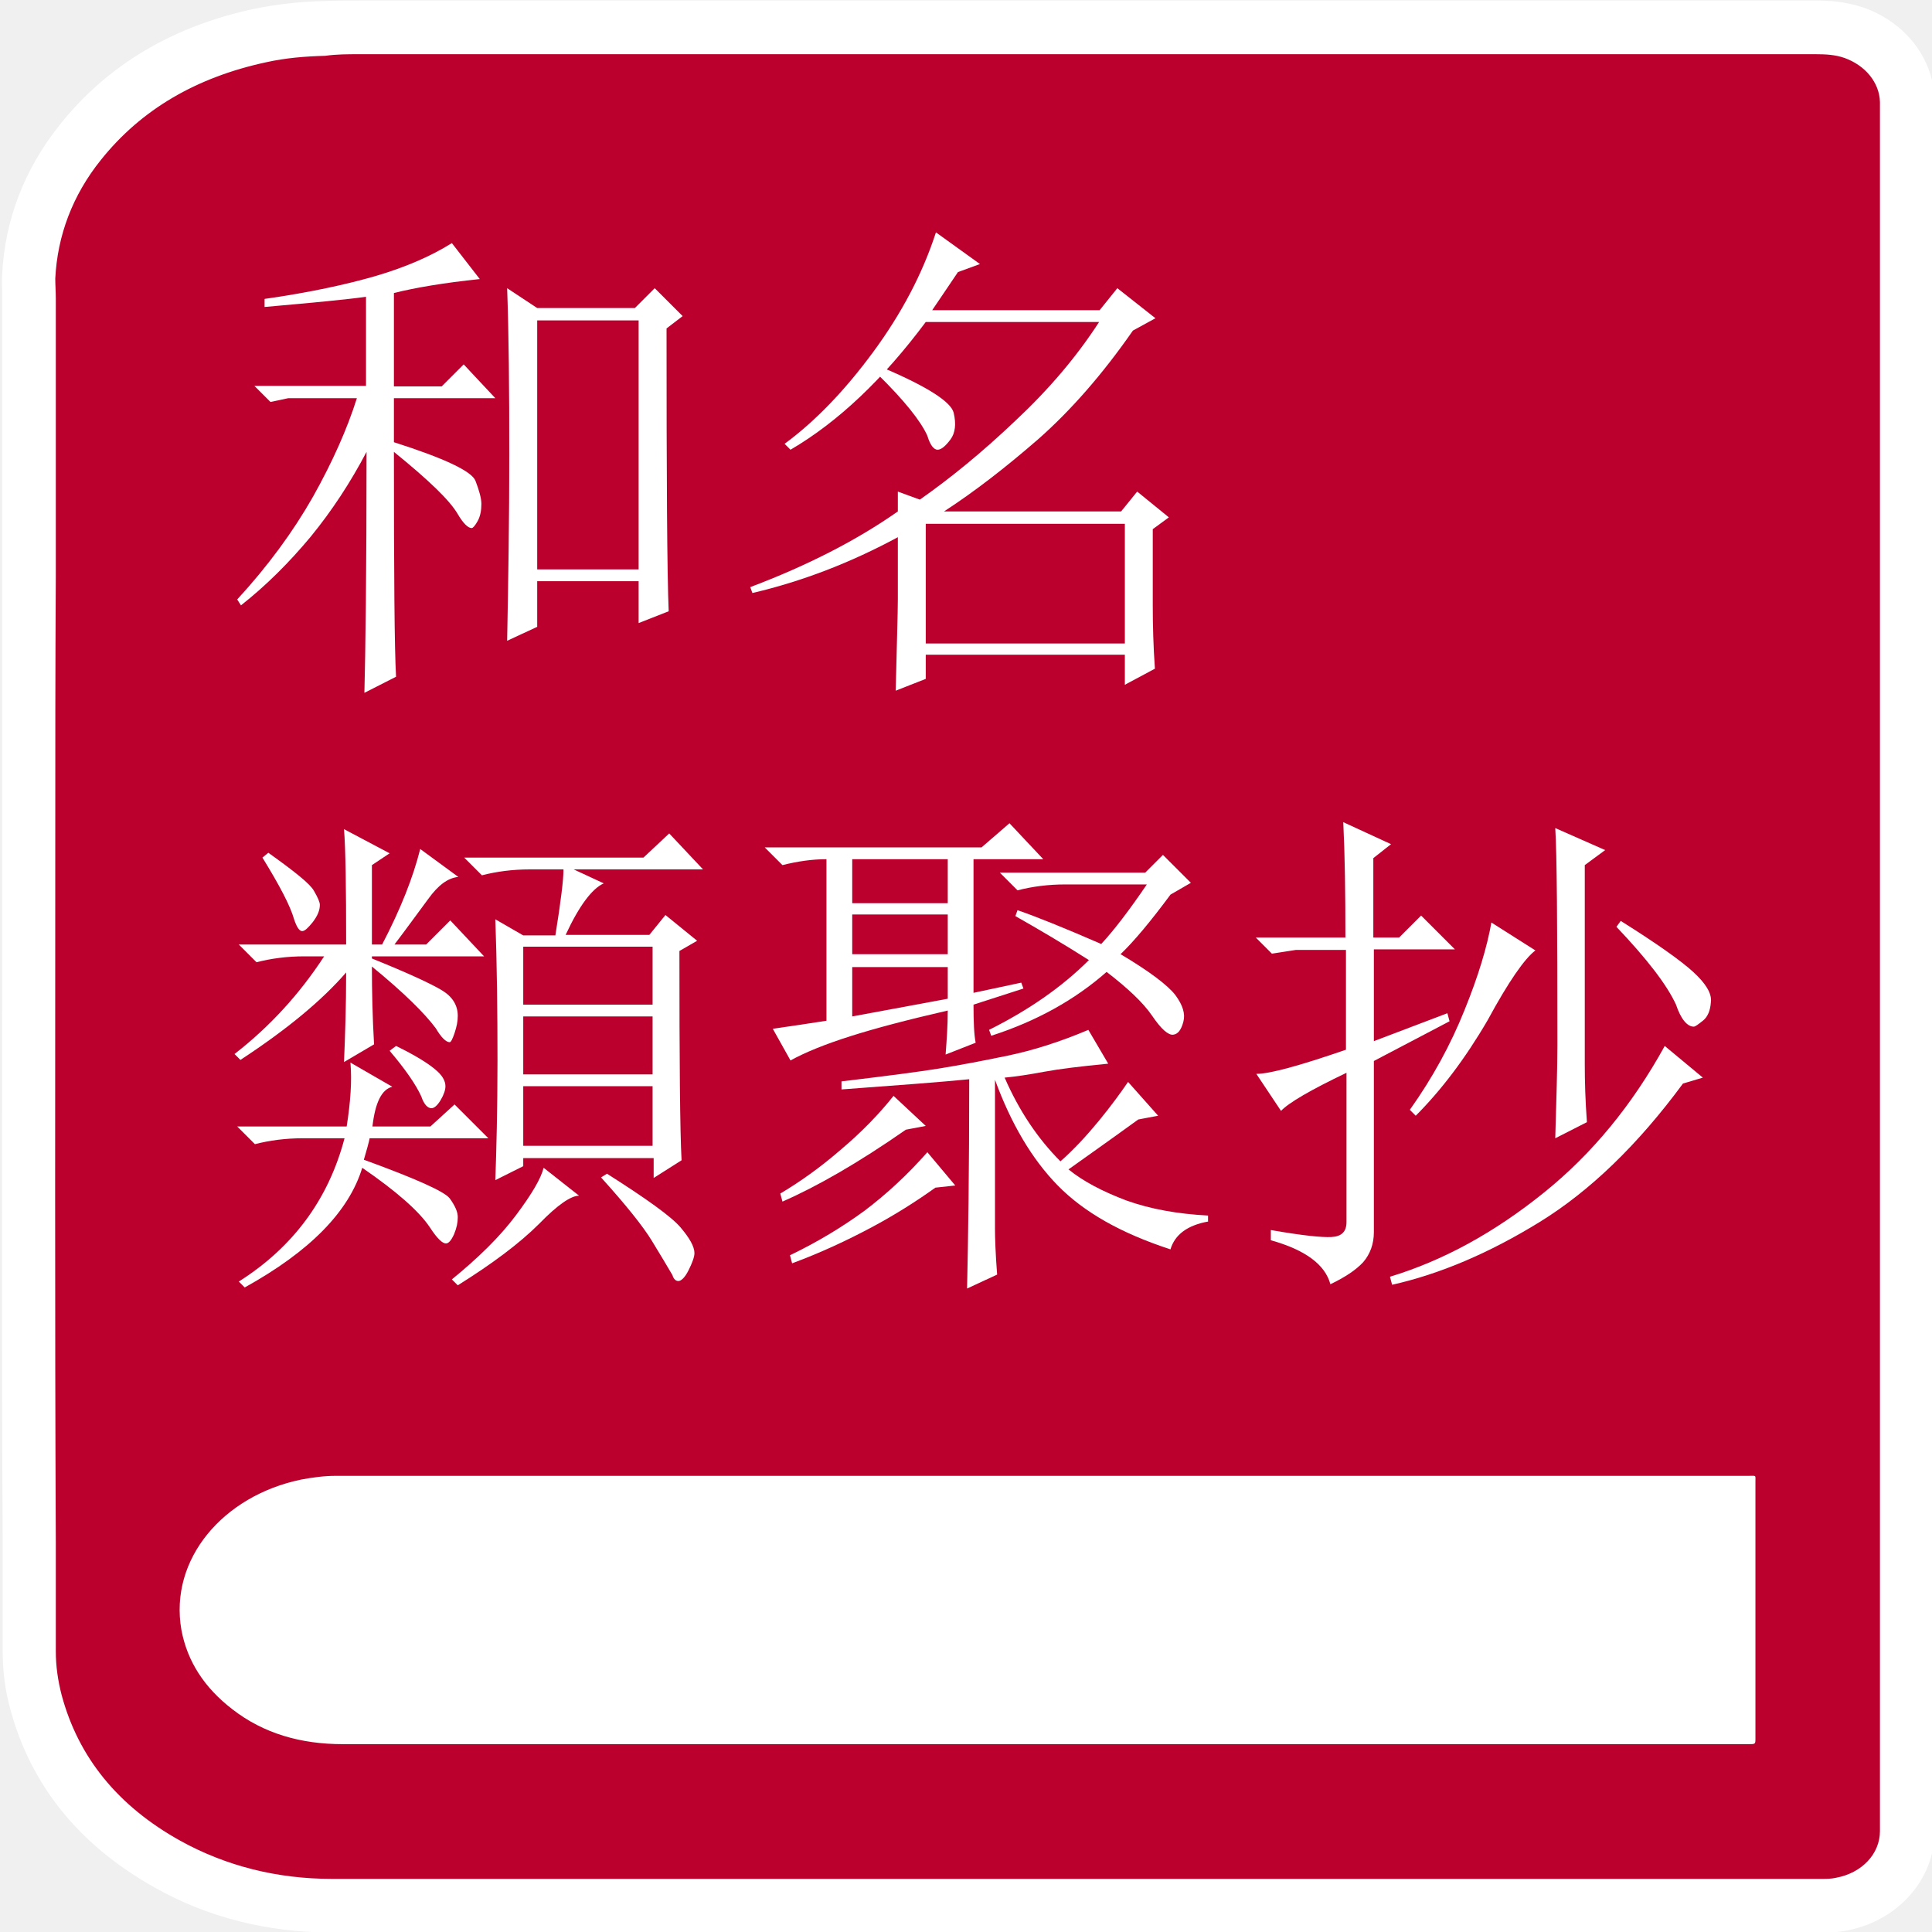
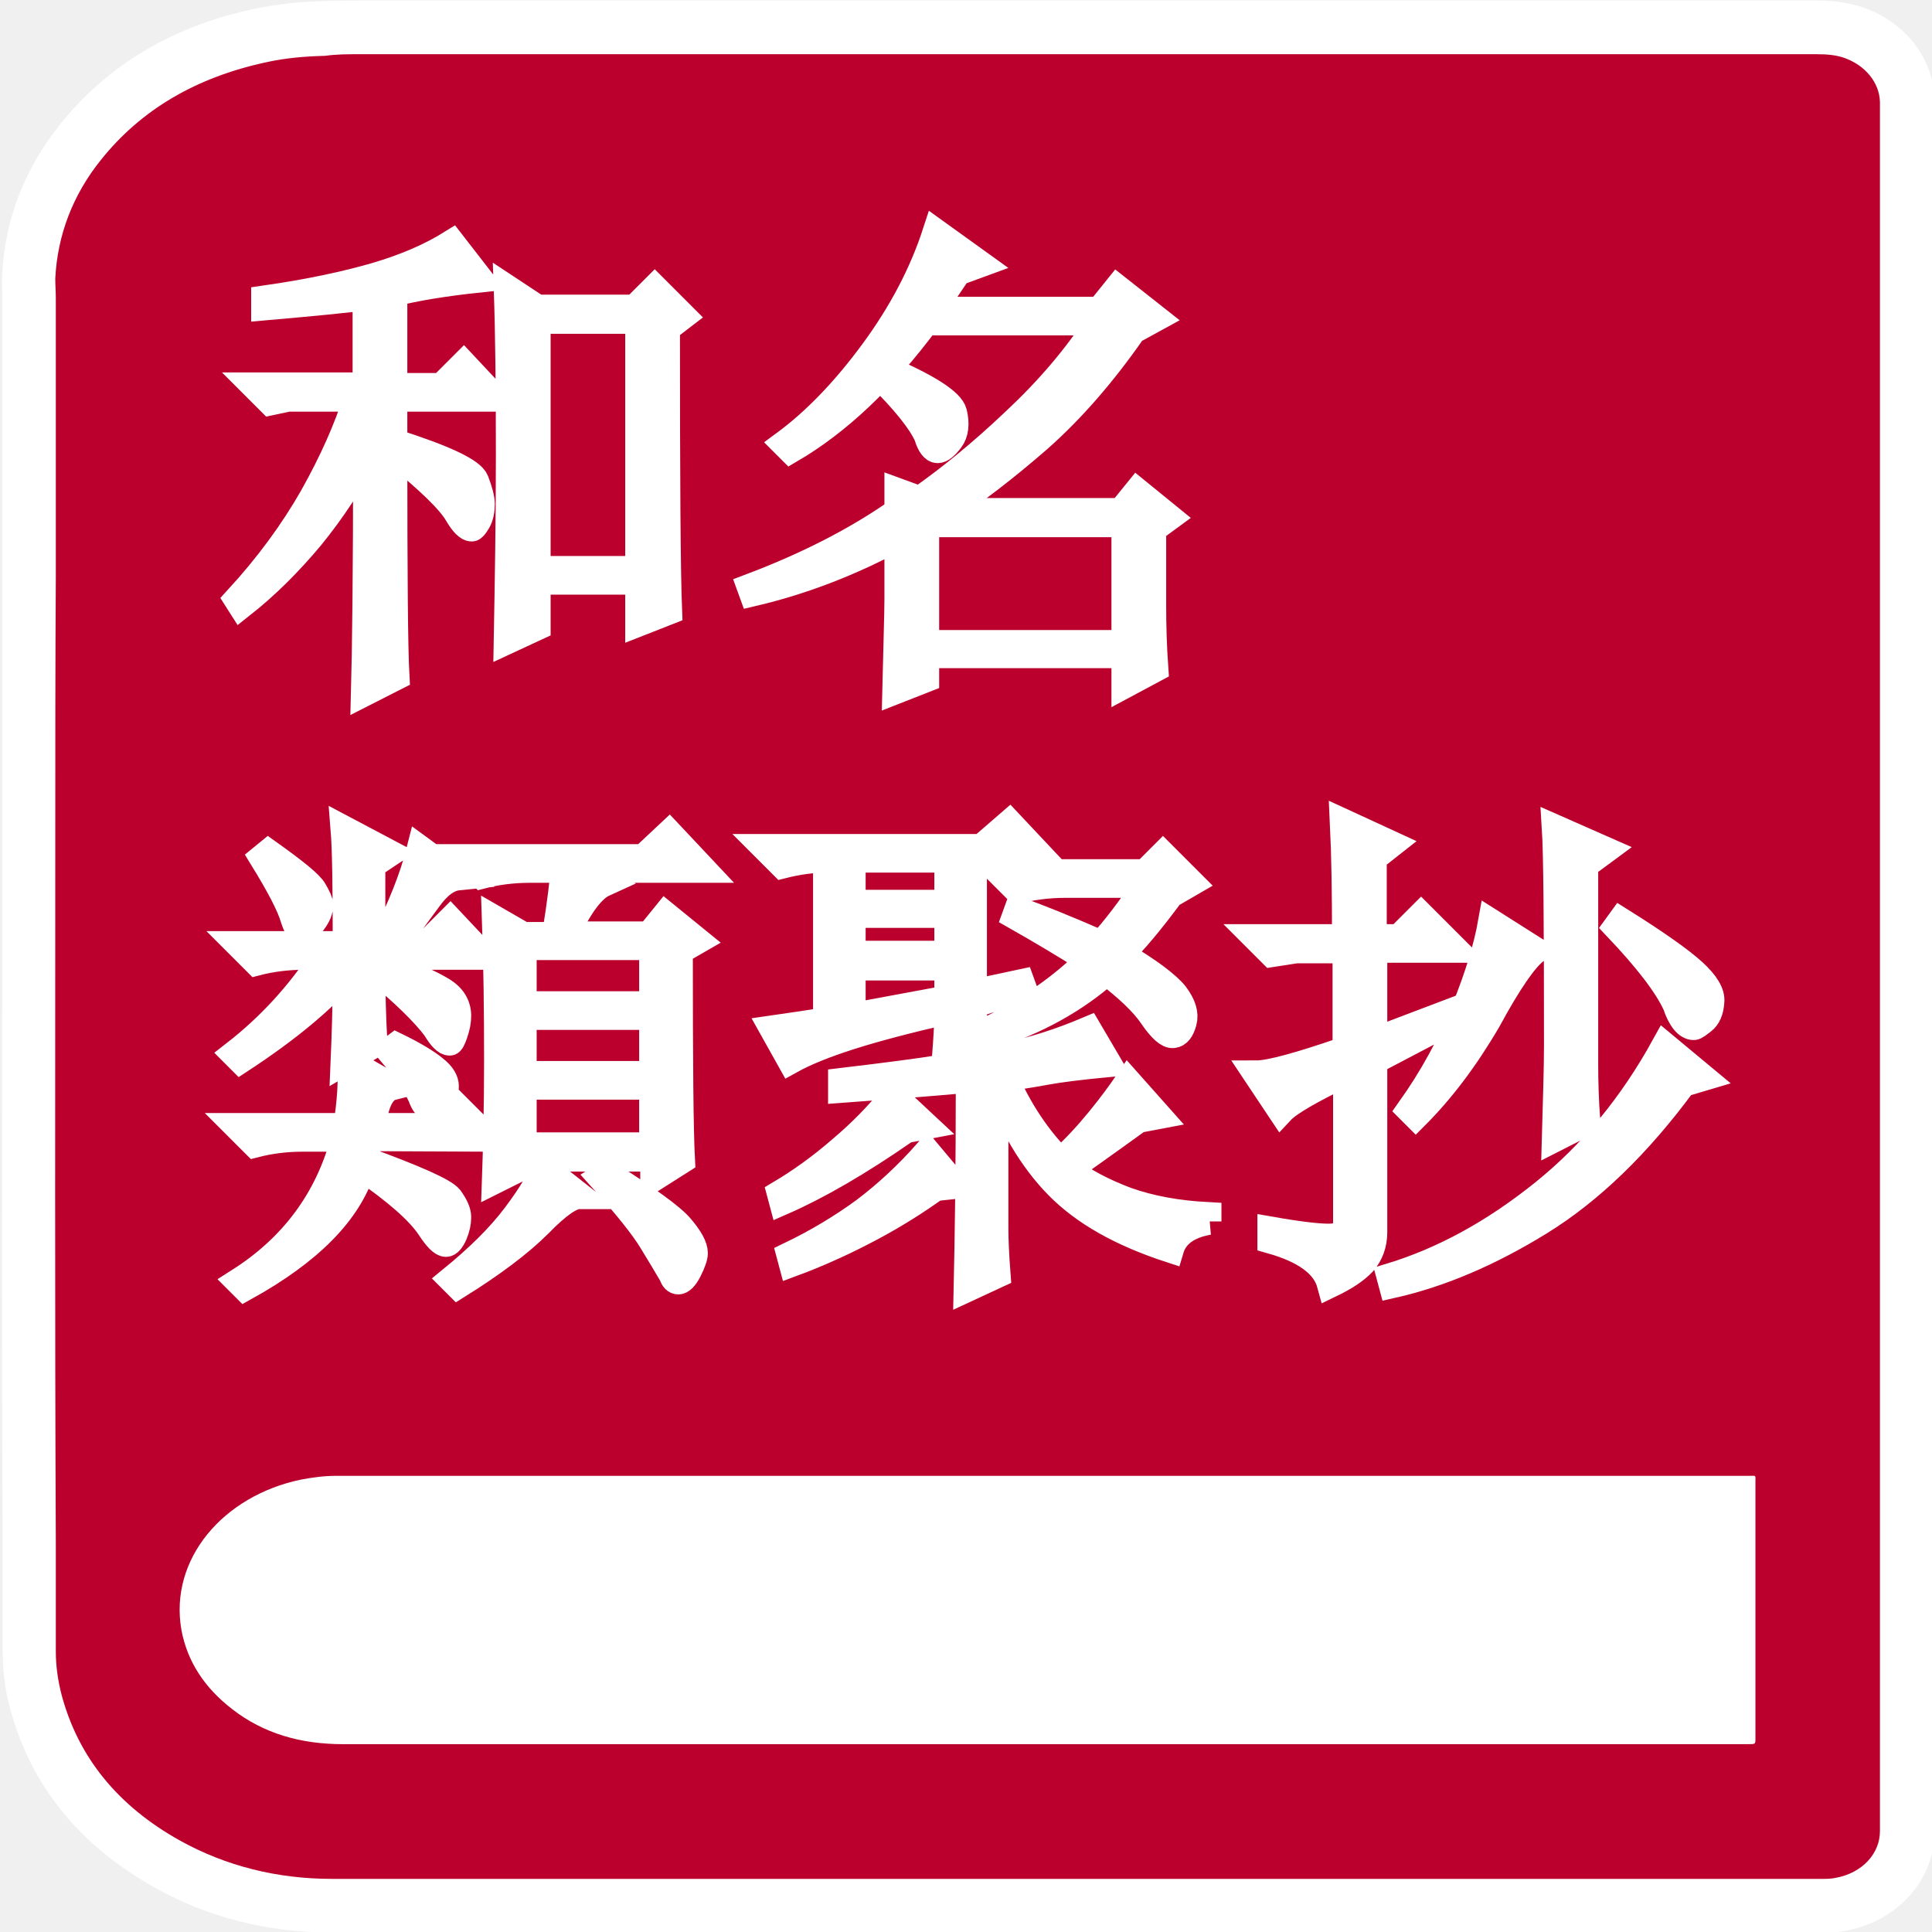
<svg xmlns="http://www.w3.org/2000/svg" version="1.1" id="レイヤー_1" x="0px" y="0px" viewBox="0 0 360 360" style="enable-background:new 0 0 360 360;" xml:space="preserve">
  <style type="text/css">
	.st0{fill:#BC002D;}
	.st1{fill:#FFFFFF;}
+ 	.st2{fill:#FFFFFF;stroke:#FFFFFF;stroke-width:5;stroke-miterlimit:10;}
</style>
  <g>
-     <path class="st0" d="M168.9,355.1c-35.7,0-71.5,0-107.2,0c-11.1,0-21.4-2.6-30.6-7.8C18.2,340.1,10,330,6.6,317.1   c-0.8-3.2-1.2-6.4-1.2-9.5c0-2.6,0-5.2,0-7.9l0-3.9l0-2.9c0-1.9,0-3.8,0-5.7c-0.1-33.7-0.1-67.9-0.1-101c0-9.7,0-40,0-45.5   c0-11.1,0-22.2,0-33.3c0-4.4,0-8.8,0-13.2c0-4.3,0-8.6,0-12.9c0-4.4,0-8.8,0-13.2c0-4.3,0-8.6,0-12.9c0-0.4,0-0.8,0-1.3   c0-0.8-0.1-1.7,0-2.6c0.4-9.2,3.7-17.6,9.6-25C23.1,16.2,34.5,9.5,48.6,6.5c3.7-0.8,7.5-1.2,11.9-1.3c1.8,0,3.8-0.1,6.4-0.1l6.2,0   h265.3c2,0,4.5,0.1,7,1c6,2.1,9.9,7.2,9.9,12.9v3.1c0,52.7,0,105.4,0,158.2v91.6c0,5.7,0,11.3,0,17c0,5.7,0,11.3,0,17   c0,11.2,0,22.4,0,33.7l0,1.7c0,6.6-5,12.2-12.2,13.7c-1.4,0.3-2.8,0.3-3.6,0.3L168.9,355.1z" />
-     <path class="st1" d="M66.9,10.1c2.1,0,4.1,0,6.2,0c88.4,0,176.8,0,265.3,0c1.8,0,3.6,0.1,5.3,0.7c3.9,1.4,6.5,4.6,6.6,8.2   c0,1,0,2,0,3c0,52.7,0,105.4,0,158.2c0,30.5,0,61.1,0,91.6c0,11.3,0,22.7,0,34c0,11.8,0,23.6,0,35.4c0,4.2-3.3,7.8-8.2,8.7   c-0.9,0.2-1.7,0.2-2.6,0.2c-21.2,0-42.3,0-63.5,0c-35.7,0-71.5,0-107.2,0c-35.7,0-71.3,0-107,0c-10.2,0-19.7-2.4-28.2-7.1   c-11.7-6.5-19-15.6-22.1-27.1c-0.7-2.7-1.1-5.4-1.1-8.2c0-4,0-7.9,0-11.8c0-2.9,0-5.8,0-8.6c-0.2-43.3-0.1-86.6-0.1-129.9   c0-16.6,0-33.2,0.1-49.8c0-8.7,0-17.3,0-26c0-8.7,0-17.3,0-26c0-1.2-0.1-2.5-0.1-3.7c0.4-8,3.2-15.5,8.5-22.1   c7.5-9.4,17.8-15.4,30.8-18.2c3.6-0.8,7.2-1.1,11-1.2C62.7,10.1,64.8,10.1,66.9,10.1 M66.9,0.1c-2.6,0-4.6,0-6.5,0.1   c-4.6,0.1-8.8,0.6-12.8,1.4C32.3,4.8,20,12.1,11.1,23.3C4.5,31.6,0.9,41,0.4,51.2c-0.1,1.2,0,2.2,0,3.1c0,0.4,0,0.7,0,1.1   c0,4.3,0,8.7,0,13c0,4.3,0,8.7,0,13c0,4.3,0,8.7,0,13c0,4.3,0,8.7,0,13c0,11.1,0,22.3,0,33.2c0,5.5,0,11.1,0,16.6   c0,9.6,0,19.2,0,28.9c0,33.1-0.1,67.4,0.1,101.1c0,1.9,0,3.8,0,5.7c0,1,0,1.9,0,2.9c0,1.3,0,2.6,0,4c0,2.6,0,5.2,0,7.8   c0,3.6,0.4,7.2,1.4,10.8c3.8,14.2,12.8,25.4,26.9,33.3c9.9,5.6,21.1,8.4,33.1,8.4c35.7,0,71.3,0,107,0l53.6,0l53.6,0h63.5   c1.1,0,2.8,0,4.7-0.4c9.5-1.9,16.2-9.6,16.2-18.5v0l0-0.1c0-11.8,0-23.5,0-35.3c0-5.7,0-11.3,0-17c0-5.7,0-11.3,0-17v-91.6   c0-52.7,0-105.5,0-158.2v-3V19l0-0.1c-0.1-7.8-5.3-14.7-13.3-17.5c-3.3-1.1-6.3-1.3-8.6-1.3H73.1c-1,0-2,0-3.1,0   C68.9,0.1,67.9,0.1,66.9,0.1L66.9,0.1z" />
+     <path class="st0" d="M168.9,355.1c-35.7,0-71.5,0-107.2,0c-11.1,0-21.4-2.6-30.6-7.8C18.2,340.1,10,330,6.6,317.1   c-0.8-3.2-1.2-6.4-1.2-9.5c0-2.6,0-5.2,0-7.9v-3.9v-2.9c0-1.9,0-3.8,0-5.7c-0.1-33.7-0.1-67.9-0.1-101c0-9.7,0-40,0-45.5   c0-11.1,0-22.2,0-33.3c0-4.4,0-8.8,0-13.2c0-4.3,0-8.6,0-12.9c0-4.4,0-8.8,0-13.2c0-4.3,0-8.6,0-12.9c0-0.4,0-0.8,0-1.3   c0-0.8-0.1-1.7,0-2.6c0.4-9.2,3.7-17.6,9.6-25C23.1,16.2,34.5,9.5,48.6,6.5c3.7-0.8,7.5-1.2,11.9-1.3c1.8,0,3.8-0.1,6.4-0.1h6.2   h265.3c2,0,4.5,0.1,7,1c6,2.1,9.9,7.2,9.9,12.9v3.1c0,52.7,0,105.4,0,158.2v91.6c0,5.7,0,11.3,0,17s0,11.3,0,17   c0,11.2,0,22.4,0,33.7v1.7c0,6.6-5,12.2-12.2,13.7c-1.4,0.3-2.8,0.3-3.6,0.3L168.9,355.1z" />
+     <path class="st1" d="M66.9,10.1c2.1,0,4.1,0,6.2,0c88.4,0,176.8,0,265.3,0c1.8,0,3.6,0.1,5.3,0.7c3.9,1.4,6.5,4.6,6.6,8.2   c0,1,0,2,0,3c0,52.7,0,105.4,0,158.2c0,30.5,0,61.1,0,91.6c0,11.3,0,22.7,0,34c0,11.8,0,23.6,0,35.4c0,4.2-3.3,7.8-8.2,8.7   c-0.9,0.2-1.7,0.2-2.6,0.2c-21.2,0-42.3,0-63.5,0c-35.7,0-71.5,0-107.2,0s-71.3,0-107,0c-10.2,0-19.7-2.4-28.2-7.1   c-11.7-6.5-19-15.6-22.1-27.1c-0.7-2.7-1.1-5.4-1.1-8.2c0-4,0-7.9,0-11.8c0-2.9,0-5.8,0-8.6c-0.2-43.3-0.1-86.6-0.1-129.9   c0-16.6,0-33.2,0.1-49.8c0-8.7,0-17.3,0-26s0-17.3,0-26c0-1.2-0.1-2.5-0.1-3.7c0.4-8,3.2-15.5,8.5-22.1   c7.5-9.4,17.8-15.4,30.8-18.2c3.6-0.8,7.2-1.1,11-1.2C62.7,10.1,64.8,10.1,66.9,10.1 M66.9,0.1c-2.6,0-4.6,0-6.5,0.1   c-4.6,0.1-8.8,0.6-12.8,1.4C32.3,4.8,20,12.1,11.1,23.3C4.5,31.6,0.9,41,0.4,51.2c-0.1,1.2,0,2.2,0,3.1c0,0.4,0,0.7,0,1.1   c0,4.3,0,8.7,0,13c0,4.3,0,8.7,0,13s0,8.7,0,13s0,8.7,0,13c0,11.1,0,22.3,0,33.2c0,5.5,0,11.1,0,16.6c0,9.6,0,19.2,0,28.9   c0,33.1-0.1,67.4,0.1,101.1c0,1.9,0,3.8,0,5.7c0,1,0,1.9,0,2.9c0,1.3,0,2.6,0,4c0,2.6,0,5.2,0,7.8c0,3.6,0.4,7.2,1.4,10.8   c3.8,14.2,12.8,25.4,26.9,33.3c9.9,5.6,21.1,8.4,33.1,8.4c35.7,0,71.3,0,107,0h53.6h53.6h63.5c1.1,0,2.8,0,4.7-0.4   c9.5-1.9,16.2-9.6,16.2-18.5l0,0v-0.1c0-11.8,0-23.5,0-35.3c0-5.7,0-11.3,0-17s0-11.3,0-17v-91.6c0-52.7,0-105.5,0-158.2v-3v0v-0.1   c-0.1-7.8-5.3-14.7-13.3-17.5c-3.3-1.1-6.3-1.3-8.6-1.3H73.1c-1,0-2,0-3.1,0C68.9,0.1,67.9,0.1,66.9,0.1L66.9,0.1z" />
  </g>
  <g>
-     <path class="st1" d="M73.4,84.2c0,22.8,0.1,36.7,0.4,41.9l-5.9,3c0.2-7.4,0.4-22.4,0.4-44.9c-3,5.7-6.4,10.9-10.4,15.8   c-4,4.8-8.3,9.1-13,12.8l-0.7-1.1c5.7-6.2,10.4-12.6,14.1-19.1c3.7-6.6,6.4-12.7,8.2-18.4H53.7l-3.3,0.7l-3-3h20.8V55.3   c-3.5,0.5-9.8,1.1-18.9,1.9v-1.5c8.4-1.2,15.3-2.7,20.8-4.3c5.4-1.6,10.1-3.6,14.1-6.1l5.2,6.7c-6.7,0.7-12,1.6-16,2.6V72h8.9   l4.1-4.1l5.9,6.3H73.4v8.2c9.4,3,14.5,5.4,15.2,7.2s1.1,3.3,1.1,4.3c0,1.2-0.2,2.3-0.7,3.2c-0.5,0.9-0.9,1.3-1.1,1.3   c-0.7,0-1.6-0.9-2.6-2.6C83.8,93.2,79.8,89.4,73.4,84.2z M124.2,61.2c0,28,0.1,45.5,0.4,52.7l-5.6,2.2v-7.8h-18.9v8.5l-5.6,2.6   c0.2-10.9,0.4-22.5,0.4-34.7s-0.1-22.6-0.4-31l5.6,3.7h18.2l3.7-3.7l5.2,5.2L124.2,61.2z M100.1,59.7v46.4H119V59.7H100.1z" />
-     <path class="st1" d="M211.1,61.6c-5.7,8.2-11.6,14.9-17.6,20.2c-6.1,5.3-11.9,9.8-17.6,13.5h33l3-3.7l5.9,4.8l-3,2.2v14.1   c0,3.7,0.1,7.7,0.4,11.9l-5.6,3v-5.6h-37.1v4.5l-5.6,2.2c0.2-8.7,0.4-14.3,0.4-17.1v-11.5c-8.7,4.7-17.7,8.2-27.1,10.4l-0.4-1.1   c10.6-4,19.8-8.7,27.5-14.1v-3.7l4.1,1.5c5.7-4,11.6-8.8,17.8-14.7c6.2-5.8,11.4-11.9,15.6-18.4h-32.3   c-7.9,10.6-16.3,18.6-25.2,23.8l-1.1-1.1c5.7-4.2,11.2-9.9,16.5-17.1c5.3-7.2,9.2-14.6,11.7-22.3l8.2,5.9l-4.1,1.5   c-2,3-3.6,5.3-4.8,7.1h31.2l3.3-4.1l7.1,5.6L211.1,61.6z M164.7,68.6c8.2,3.5,12.5,6.3,13,8.3c0.5,2.1,0.3,3.8-0.6,5   c-0.9,1.2-1.7,1.9-2.4,1.9s-1.4-0.9-1.9-2.6c-1.2-2.7-4.3-6.6-9.3-11.5L164.7,68.6z M172.5,97.6v22.3h37.1V97.6H172.5z" />
-     <path class="st1" d="M69.3,178.6c6.7,2.7,11,4.7,13,5.9c2,1.2,3,2.8,3,4.8c0,1-0.2,2-0.6,3.2s-0.7,1.7-0.9,1.7   c-0.7,0-1.6-0.9-2.6-2.6c-2-2.7-5.9-6.6-11.9-11.5c0,4.5,0.1,9.3,0.4,14.5l-5.6,3.3c0.2-4.7,0.4-10.3,0.4-16.7   c-4.5,5.2-11,10.6-19.7,16.3l-1.1-1.1c6.7-5.2,12.2-11.3,16.7-18.2h-3.7c-3.2,0-6.2,0.4-8.9,1.1l-3.3-3.3h20   c0-10.6-0.1-17.8-0.4-21.5l8.5,4.5l-3.3,2.2V176h1.9c3.5-6.7,5.8-12.6,7.1-17.8l7.1,5.2c-2,0.2-3.8,1.6-5.6,4.1   c-2,2.7-4.1,5.6-6.3,8.5h5.9l4.5-4.5l6.3,6.7H69.3V178.6z M68.9,212c-0.2,1-0.6,2.4-1.1,4.1c9.6,3.5,15,5.9,16,7.2   c1,1.4,1.5,2.5,1.5,3.5c0,1-0.2,2-0.7,3.2c-0.5,1.1-1,1.7-1.5,1.7c-0.7,0-1.7-1-3-3c-2-3-6.2-6.7-12.6-11.1   c-2.5,8.2-9.8,15.6-21.9,22.3l-1.1-1.1c10.1-6.4,16.7-15.3,19.7-26.7h-7.8c-3.2,0-6.2,0.4-8.9,1.1l-3.3-3.3h20.4   c0.7-4.5,1-8.4,0.7-11.9l7.8,4.5c-2,0.5-3.2,3-3.7,7.4h10.8l4.5-4.1l6.3,6.3H68.9z M50,158.9c4.9,3.5,7.8,5.8,8.5,7.1   c0.7,1.2,1.1,2.1,1.1,2.6c0,1-0.4,2-1.3,3.2c-0.9,1.1-1.5,1.7-2,1.7c-0.5,0-1-0.7-1.5-2.2c-0.7-2.5-2.7-6.3-5.9-11.5L50,158.9z    M73.8,194.9c3.5,1.7,5.9,3.2,7.2,4.3c1.4,1.1,2,2.2,2,3.2c0,0.7-0.3,1.6-0.9,2.6c-0.6,1-1.2,1.5-1.7,1.5c-0.7,0-1.4-0.7-1.9-2.2   c-1-2.2-3-5.1-5.9-8.5L73.8,194.9z M107.9,222.8c-1.5,0-4,1.7-7.4,5.2c-3.7,3.7-8.8,7.5-15.2,11.5l-1.1-1.1   c4.9-4,8.9-7.9,11.9-11.9c3-4,4.7-6.9,5.2-8.9L107.9,222.8z M103.5,174.2c1-6.2,1.5-10.3,1.5-12.2h-6.3c-3.2,0-6.2,0.4-8.9,1.1   l-3.3-3.3h33.4l4.8-4.5l6.3,6.7h-24.1l5.6,2.6c-2.2,1-4.6,4.2-7.1,9.6h15.6l3-3.7l5.9,4.8l-3.3,1.9c0,20.5,0.1,33.5,0.4,39   l-5.2,3.3v-3.7H97.5v1.5l-5.2,2.6c0.2-5.7,0.4-13.1,0.4-22.3c0-9.2-0.1-17.9-0.4-26.3l5.2,3H103.5z M97.5,176.4v10.8h24.1v-10.8   H97.5z M97.5,189.4v10.8h24.1v-10.8H97.5z M97.5,202.4v11.1h24.1v-11.1H97.5z M112,219.4l1.1-0.7c7.4,4.7,12,8,13.7,10   c1.7,2,2.6,3.6,2.6,4.8c0,0.7-0.4,1.8-1.1,3.2c-0.7,1.4-1.4,2-1.9,2c-0.5,0-0.9-0.4-1.1-1.1c-1-1.7-2.3-3.9-3.9-6.5   C119.8,228.5,116.7,224.6,112,219.4z" />
-     <path class="st1" d="M190.7,184.2l-9.3,3c0,3.2,0.1,5.6,0.4,7.1l-5.6,2.2c0.2-2.7,0.4-5.4,0.4-8.2c-7.4,1.7-13.5,3.3-18.2,4.8   c-4.7,1.5-8.4,3-11.1,4.5l-3.3-5.9c3.5-0.5,6.8-1,10-1.5v-30.1c-2.7,0-5.4,0.4-8.2,1.1l-3.3-3.3h40.4l5.2-4.5l6.3,6.7h-13v24.9   l8.9-1.9L190.7,184.2z M172.5,209.8l-3.7,0.7c-8.9,6.2-16.6,10.6-23,13.4l-0.4-1.5c3.7-2.2,7.5-4.9,11.3-8.2   c3.8-3.2,7.1-6.6,9.8-10L172.5,209.8z M178,220.9l-3.7,0.4c-3.5,2.5-7.4,5-11.9,7.4s-9.4,4.7-14.8,6.7l-0.4-1.5   c5.2-2.5,9.8-5.3,13.9-8.3c4.1-3.1,8-6.7,11.7-10.9L178,220.9z M225.2,227.6c-4,0.7-6.3,2.5-7.1,5.2c-9.2-3-16.1-6.9-21-11.9   c-4.8-4.9-8.7-11.5-11.7-19.7v27.8c0,1.7,0.1,4.6,0.4,8.5l-5.6,2.6c0.2-8.9,0.4-21.9,0.4-39c-5,0.5-12.9,1.1-23.8,1.9v-1.5   c8.4-1,14.5-1.8,18.2-2.4c3.7-0.6,8-1.4,12.8-2.4c4.8-1,9.8-2.6,15-4.8l3.7,6.3c-5.2,0.5-9.2,1-11.9,1.5c-2.7,0.5-5.2,0.9-7.4,1.1   c2.7,6.2,6.2,11.4,10.4,15.6c2.5-2.2,4.9-4.8,7.2-7.6c2.3-2.8,4.1-5.3,5.4-7.2l5.6,6.3l-3.7,0.7c-6.2,4.5-10.5,7.5-13,9.3   c2.7,2.2,6.3,4.1,10.8,5.8c4.5,1.6,9.5,2.5,15.2,2.8V227.6z M158.8,160.1v8.2h17.8v-8.2H158.8z M158.8,170.4v7.4h17.8v-7.4H158.8z    M158.8,189.4l17.8-3.3v-5.9h-17.8V189.4z M218.1,166.7c-3.7,5-6.8,8.7-9.3,11.1c5.4,3.2,8.8,5.8,10.2,7.6c1.4,1.9,1.9,3.5,1.5,5   s-1,2.3-1.9,2.4c-0.9,0.1-2.2-1-3.9-3.5c-1.7-2.5-4.6-5.2-8.5-8.2c-5.9,5.2-13.1,9.2-21.5,11.9l-0.4-1.1c7.4-3.7,13.6-8,18.6-13   c-4.7-3-9.3-5.7-13.7-8.2l0.4-1.1c3.5,1.2,8.7,3.3,15.6,6.3c2.5-2.7,5.3-6.4,8.5-11.1h-15.2c-3.2,0-6.2,0.4-8.9,1.1l-3.3-3.3h27.1   l3.3-3.3l5.2,5.2L218.1,166.7z" />
-     <path class="st1" d="M234.1,200.1c2.5,0,8-1.5,16.7-4.5v-18.6h-9.3l-4.5,0.7l-3-3h16.7c0-8.2-0.1-15.3-0.4-21.5l8.9,4.1l-3.3,2.6   v14.8h4.8l4.1-4.1l6.3,6.3H256v17.1l13.7-5.2l0.4,1.5l-14.1,7.4v31.9c0,2.2-0.7,4.1-2,5.6c-1.4,1.5-3.4,2.8-6.1,4.1   c-1-3.7-4.7-6.4-11.1-8.2v-1.9c5.7,1,9.5,1.4,11.3,1.3c1.9-0.1,2.8-1,2.8-2.8v-27.8c-6.7,3.2-10.8,5.6-12.2,7.1L234.1,200.1z    M310.2,194.9l7.1,5.9l-3.7,1.1c-8.4,11.4-17.3,20-26.7,25.8c-9.4,5.8-18.6,9.7-27.5,11.7l-0.4-1.5c9.9-3,19.4-8.2,28.6-15.6   C296.7,215,304.2,205.8,310.2,194.9z M277.9,171.9l8.2,5.2c-2,1.5-5,5.8-8.9,13c-4.2,7.2-8.7,13.1-13.4,17.8l-1.1-1.1   c4.2-5.9,7.6-12.1,10.2-18.6C275.5,181.8,277.1,176.4,277.9,171.9z M295.3,161.2v37.1c0,3.2,0.1,6.8,0.4,10.8l-5.9,3   c0.2-7.2,0.4-13,0.4-17.4c0-22.3-0.1-35.7-0.4-40.4l9.3,4.1L295.3,161.2z M302,171.6c6.7,4.2,11.2,7.4,13.5,9.5   c2.3,2.1,3.5,4,3.3,5.6c-0.1,1.6-0.6,2.8-1.5,3.5c-0.9,0.7-1.4,1.1-1.7,1.1c-1.2,0-2.4-1.4-3.3-4.1c-1.7-3.7-5.4-8.5-11.1-14.5   L302,171.6z" />
+     <path class="st2" d="M73.4,84.2c0,22.8,0.1,36.7,0.4,41.9l-5.9,3c0.2-7.4,0.4-22.4,0.4-44.9c-3,5.7-6.4,10.9-10.4,15.8   c-4,4.8-8.3,9.1-13,12.8l-0.7-1.1c5.7-6.2,10.4-12.6,14.1-19.1c3.7-6.6,6.4-12.7,8.2-18.4H53.7l-3.3,0.7l-3-3h20.8V55.3   c-3.5,0.5-9.8,1.1-18.9,1.9v-1.5c8.4-1.2,15.3-2.7,20.8-4.3c5.4-1.6,10.1-3.6,14.1-6.1l5.2,6.7c-6.7,0.7-12,1.6-16,2.6V72h8.9   l4.1-4.1l5.9,6.3H73.4v8.2c9.4,3,14.5,5.4,15.2,7.2s1.1,3.3,1.1,4.3c0,1.2-0.2,2.3-0.7,3.2c-0.5,0.9-0.9,1.3-1.1,1.3   c-0.7,0-1.6-0.9-2.6-2.6C83.8,93.2,79.8,89.4,73.4,84.2z M124.2,61.2c0,28,0.1,45.5,0.4,52.7l-5.6,2.2v-7.8h-18.9v8.5l-5.6,2.6   c0.2-10.9,0.4-22.5,0.4-34.7s-0.1-22.6-0.4-31l5.6,3.7h18.2l3.7-3.7l5.2,5.2L124.2,61.2z M100.1,59.7v46.4H119V59.7H100.1z" />
+     <path class="st2" d="M211.1,61.6c-5.7,8.2-11.6,14.9-17.6,20.2c-6.1,5.3-11.9,9.8-17.6,13.5h33l3-3.7l5.9,4.8l-3,2.2v14.1   c0,3.7,0.1,7.7,0.4,11.9l-5.6,3V122h-37.1v4.5l-5.6,2.2c0.2-8.7,0.4-14.3,0.4-17.1v-11.5c-8.7,4.7-17.7,8.2-27.1,10.4l-0.4-1.1   c10.6-4,19.8-8.7,27.5-14.1v-3.7l4.1,1.5c5.7-4,11.6-8.8,17.8-14.7c6.2-5.8,11.4-11.9,15.6-18.4h-32.3   c-7.9,10.6-16.3,18.6-25.2,23.8l-1.1-1.1c5.7-4.2,11.2-9.9,16.5-17.1s9.2-14.6,11.7-22.3l8.2,5.9l-4.1,1.5c-2,3-3.6,5.3-4.8,7.1   h31.2l3.3-4.1l7.1,5.6L211.1,61.6z M164.7,68.6c8.2,3.5,12.5,6.3,13,8.3c0.5,2.1,0.3,3.8-0.6,5c-0.9,1.2-1.7,1.9-2.4,1.9   s-1.4-0.9-1.9-2.6c-1.2-2.7-4.3-6.6-9.3-11.5L164.7,68.6z M172.5,97.6v22.3h37.1V97.6H172.5z" />
+     <path class="st2" d="M69.3,178.6c6.7,2.7,11,4.7,13,5.9s3,2.8,3,4.8c0,1-0.2,2-0.6,3.2s-0.7,1.7-0.9,1.7c-0.7,0-1.6-0.9-2.6-2.6   c-2-2.7-5.9-6.6-11.9-11.5c0,4.5,0.1,9.3,0.4,14.5l-5.6,3.3c0.2-4.7,0.4-10.3,0.4-16.7c-4.5,5.2-11,10.6-19.7,16.3l-1.1-1.1   c6.7-5.2,12.2-11.3,16.7-18.2h-3.7c-3.2,0-6.2,0.4-8.9,1.1l-3.3-3.3h20c0-10.6-0.1-17.8-0.4-21.5l8.5,4.5l-3.3,2.2V176h1.9   c3.5-6.7,5.8-12.6,7.1-17.8l7.1,5.2c-2,0.2-3.8,1.6-5.6,4.1c-2,2.7-4.1,5.6-6.3,8.5h5.9l4.5-4.5l6.3,6.7H69.3V178.6z M68.9,212   c-0.2,1-0.6,2.4-1.1,4.1c9.6,3.5,15,5.9,16,7.2c1,1.4,1.5,2.5,1.5,3.5s-0.2,2-0.7,3.2c-0.5,1.1-1,1.7-1.5,1.7c-0.7,0-1.7-1-3-3   c-2-3-6.2-6.7-12.6-11.1c-2.5,8.2-9.8,15.6-21.9,22.3l-1.1-1.1c10.1-6.4,16.7-15.3,19.7-26.7h-7.8c-3.2,0-6.2,0.4-8.9,1.1l-3.3-3.3   h20.4c0.7-4.5,1-8.4,0.7-11.9l7.8,4.5c-2,0.5-3.2,3-3.7,7.4h10.8l4.5-4.1l6.3,6.3L68.9,212L68.9,212z M50,158.9   c4.9,3.5,7.8,5.8,8.5,7.1c0.7,1.2,1.1,2.1,1.1,2.6c0,1-0.4,2-1.3,3.2c-0.9,1.1-1.5,1.7-2,1.7s-1-0.7-1.5-2.2   c-0.7-2.5-2.7-6.3-5.9-11.5L50,158.9z M73.8,194.9c3.5,1.7,5.9,3.2,7.2,4.3c1.4,1.1,2,2.2,2,3.2c0,0.7-0.3,1.6-0.9,2.6   s-1.2,1.5-1.7,1.5c-0.7,0-1.4-0.7-1.9-2.2c-1-2.2-3-5.1-5.9-8.5L73.8,194.9z M107.9,222.8c-1.5,0-4,1.7-7.4,5.2   c-3.7,3.7-8.8,7.5-15.2,11.5l-1.1-1.1c4.9-4,8.9-7.9,11.9-11.9s4.7-6.9,5.2-8.9L107.9,222.8z M103.5,174.2c1-6.2,1.5-10.3,1.5-12.2   h-6.3c-3.2,0-6.2,0.4-8.9,1.1l-3.3-3.3h33.4l4.8-4.5l6.3,6.7h-24.1l5.6,2.6c-2.2,1-4.6,4.2-7.1,9.6H121l3-3.7l5.9,4.8l-3.3,1.9   c0,20.5,0.1,33.5,0.4,39l-5.2,3.3v-3.7H97.5v1.5l-5.2,2.6c0.2-5.7,0.4-13.1,0.4-22.3s-0.1-17.9-0.4-26.3l5.2,3h6V174.2z    M97.5,176.4v10.8h24.1v-10.8H97.5z M97.5,189.4v10.8h24.1v-10.8H97.5z M97.5,202.4v11.1h24.1v-11.1H97.5z M112,219.4l1.1-0.7   c7.4,4.7,12,8,13.7,10c1.7,2,2.6,3.6,2.6,4.8c0,0.7-0.4,1.8-1.1,3.2c-0.7,1.4-1.4,2-1.9,2s-0.9-0.4-1.1-1.1c-1-1.7-2.3-3.9-3.9-6.5   C119.8,228.5,116.7,224.6,112,219.4z" />
+     <path class="st2" d="M190.7,184.2l-9.3,3c0,3.2,0.1,5.6,0.4,7.1l-5.6,2.2c0.2-2.7,0.4-5.4,0.4-8.2c-7.4,1.7-13.5,3.3-18.2,4.8   s-8.4,3-11.1,4.5l-3.3-5.9c3.5-0.5,6.8-1,10-1.5v-30.1c-2.7,0-5.4,0.4-8.2,1.1l-3.3-3.3h40.4l5.2-4.5l6.3,6.7h-13V185l8.9-1.9   L190.7,184.2z M172.5,209.8l-3.7,0.7c-8.9,6.2-16.6,10.6-23,13.4l-0.4-1.5c3.7-2.2,7.5-4.9,11.3-8.2c3.8-3.2,7.1-6.6,9.8-10   L172.5,209.8z M178,220.9l-3.7,0.4c-3.5,2.5-7.4,5-11.9,7.4s-9.4,4.7-14.8,6.7l-0.4-1.5c5.2-2.5,9.8-5.3,13.9-8.3   c4.1-3.1,8-6.7,11.7-10.9L178,220.9z M225.2,227.6c-4,0.7-6.3,2.5-7.1,5.2c-9.2-3-16.1-6.9-21-11.9c-4.8-4.9-8.7-11.5-11.7-19.7   V229c0,1.7,0.1,4.6,0.4,8.5l-5.6,2.6c0.2-8.9,0.4-21.9,0.4-39c-5,0.5-12.9,1.1-23.8,1.9v-1.5c8.4-1,14.5-1.8,18.2-2.4   c3.7-0.6,8-1.4,12.8-2.4s9.8-2.6,15-4.8l3.7,6.3c-5.2,0.5-9.2,1-11.9,1.5s-5.2,0.9-7.4,1.1c2.7,6.2,6.2,11.4,10.4,15.6   c2.5-2.2,4.9-4.8,7.2-7.6s4.1-5.3,5.4-7.2l5.6,6.3l-3.7,0.7c-6.2,4.5-10.5,7.5-13,9.3c2.7,2.2,6.3,4.1,10.8,5.8   c4.5,1.6,9.5,2.5,15.2,2.8v1.1H225.2z M158.8,160.1v8.2h17.8v-8.2H158.8z M158.8,170.4v7.4h17.8v-7.4H158.8z M158.8,189.4l17.8-3.3   v-5.9h-17.8V189.4z M218.1,166.7c-3.7,5-6.8,8.7-9.3,11.1c5.4,3.2,8.8,5.8,10.2,7.6c1.4,1.9,1.9,3.5,1.5,5s-1,2.3-1.9,2.4   c-0.9,0.1-2.2-1-3.9-3.5s-4.6-5.2-8.5-8.2c-5.9,5.2-13.1,9.2-21.5,11.9l-0.4-1.1c7.4-3.7,13.6-8,18.6-13c-4.7-3-9.3-5.7-13.7-8.2   l0.4-1.1c3.5,1.2,8.7,3.3,15.6,6.3c2.5-2.7,5.3-6.4,8.5-11.1h-15.2c-3.2,0-6.2,0.4-8.9,1.1l-3.3-3.3h27.1l3.3-3.3l5.2,5.2   L218.1,166.7z" />
+     <path class="st2" d="M234.1,200.1c2.5,0,8-1.5,16.7-4.5V177h-9.3l-4.5,0.7l-3-3h16.7c0-8.2-0.1-15.3-0.4-21.5l8.9,4.1l-3.3,2.6   v14.8h4.8l4.1-4.1l6.3,6.3H256V194l13.7-5.2l0.4,1.5l-14.1,7.4v31.9c0,2.2-0.7,4.1-2,5.6c-1.4,1.5-3.4,2.8-6.1,4.1   c-1-3.7-4.7-6.4-11.1-8.2v-1.9c5.7,1,9.5,1.4,11.3,1.3c1.9-0.1,2.8-1,2.8-2.8v-27.8c-6.7,3.2-10.8,5.6-12.2,7.1L234.1,200.1z    M310.2,194.9l7.1,5.9l-3.7,1.1c-8.4,11.4-17.3,20-26.7,25.8c-9.4,5.8-18.6,9.7-27.5,11.7l-0.4-1.5c9.9-3,19.4-8.2,28.6-15.6   C296.7,215,304.2,205.8,310.2,194.9z M277.9,171.9l8.2,5.2c-2,1.5-5,5.8-8.9,13c-4.2,7.2-8.7,13.1-13.4,17.8l-1.1-1.1   c4.2-5.9,7.6-12.1,10.2-18.6C275.5,181.8,277.1,176.4,277.9,171.9z M295.3,161.2v37.1c0,3.2,0.1,6.8,0.4,10.8l-5.9,3   c0.2-7.2,0.4-13,0.4-17.4c0-22.3-0.1-35.7-0.4-40.4l9.3,4.1L295.3,161.2z M302,171.6c6.7,4.2,11.2,7.4,13.5,9.5s3.5,4,3.3,5.6   c-0.1,1.6-0.6,2.8-1.5,3.5s-1.4,1.1-1.7,1.1c-1.2,0-2.4-1.4-3.3-4.1c-1.7-3.7-5.4-8.5-11.1-14.5L302,171.6z" />
  </g>
  <path class="st1" d="M193.7,325c-43.3,0-86.5,0-129.8,0c-7.9,0-14.8-2-20.6-6.5c-5.2-4-8.4-8.9-9.5-14.8c-2.3-13.2,7.8-25,22.3-28  c2.1-0.4,4.3-0.7,6.5-0.7c87.7,0,175.5,0,263.2,0c1.5,0,1.3-0.2,1.3,1.1c0,15.9,0,31.9,0,47.8c0,1.1,0,1.1-1.3,1.1  C281.7,325,237.7,325,193.7,325z" />
</svg>
